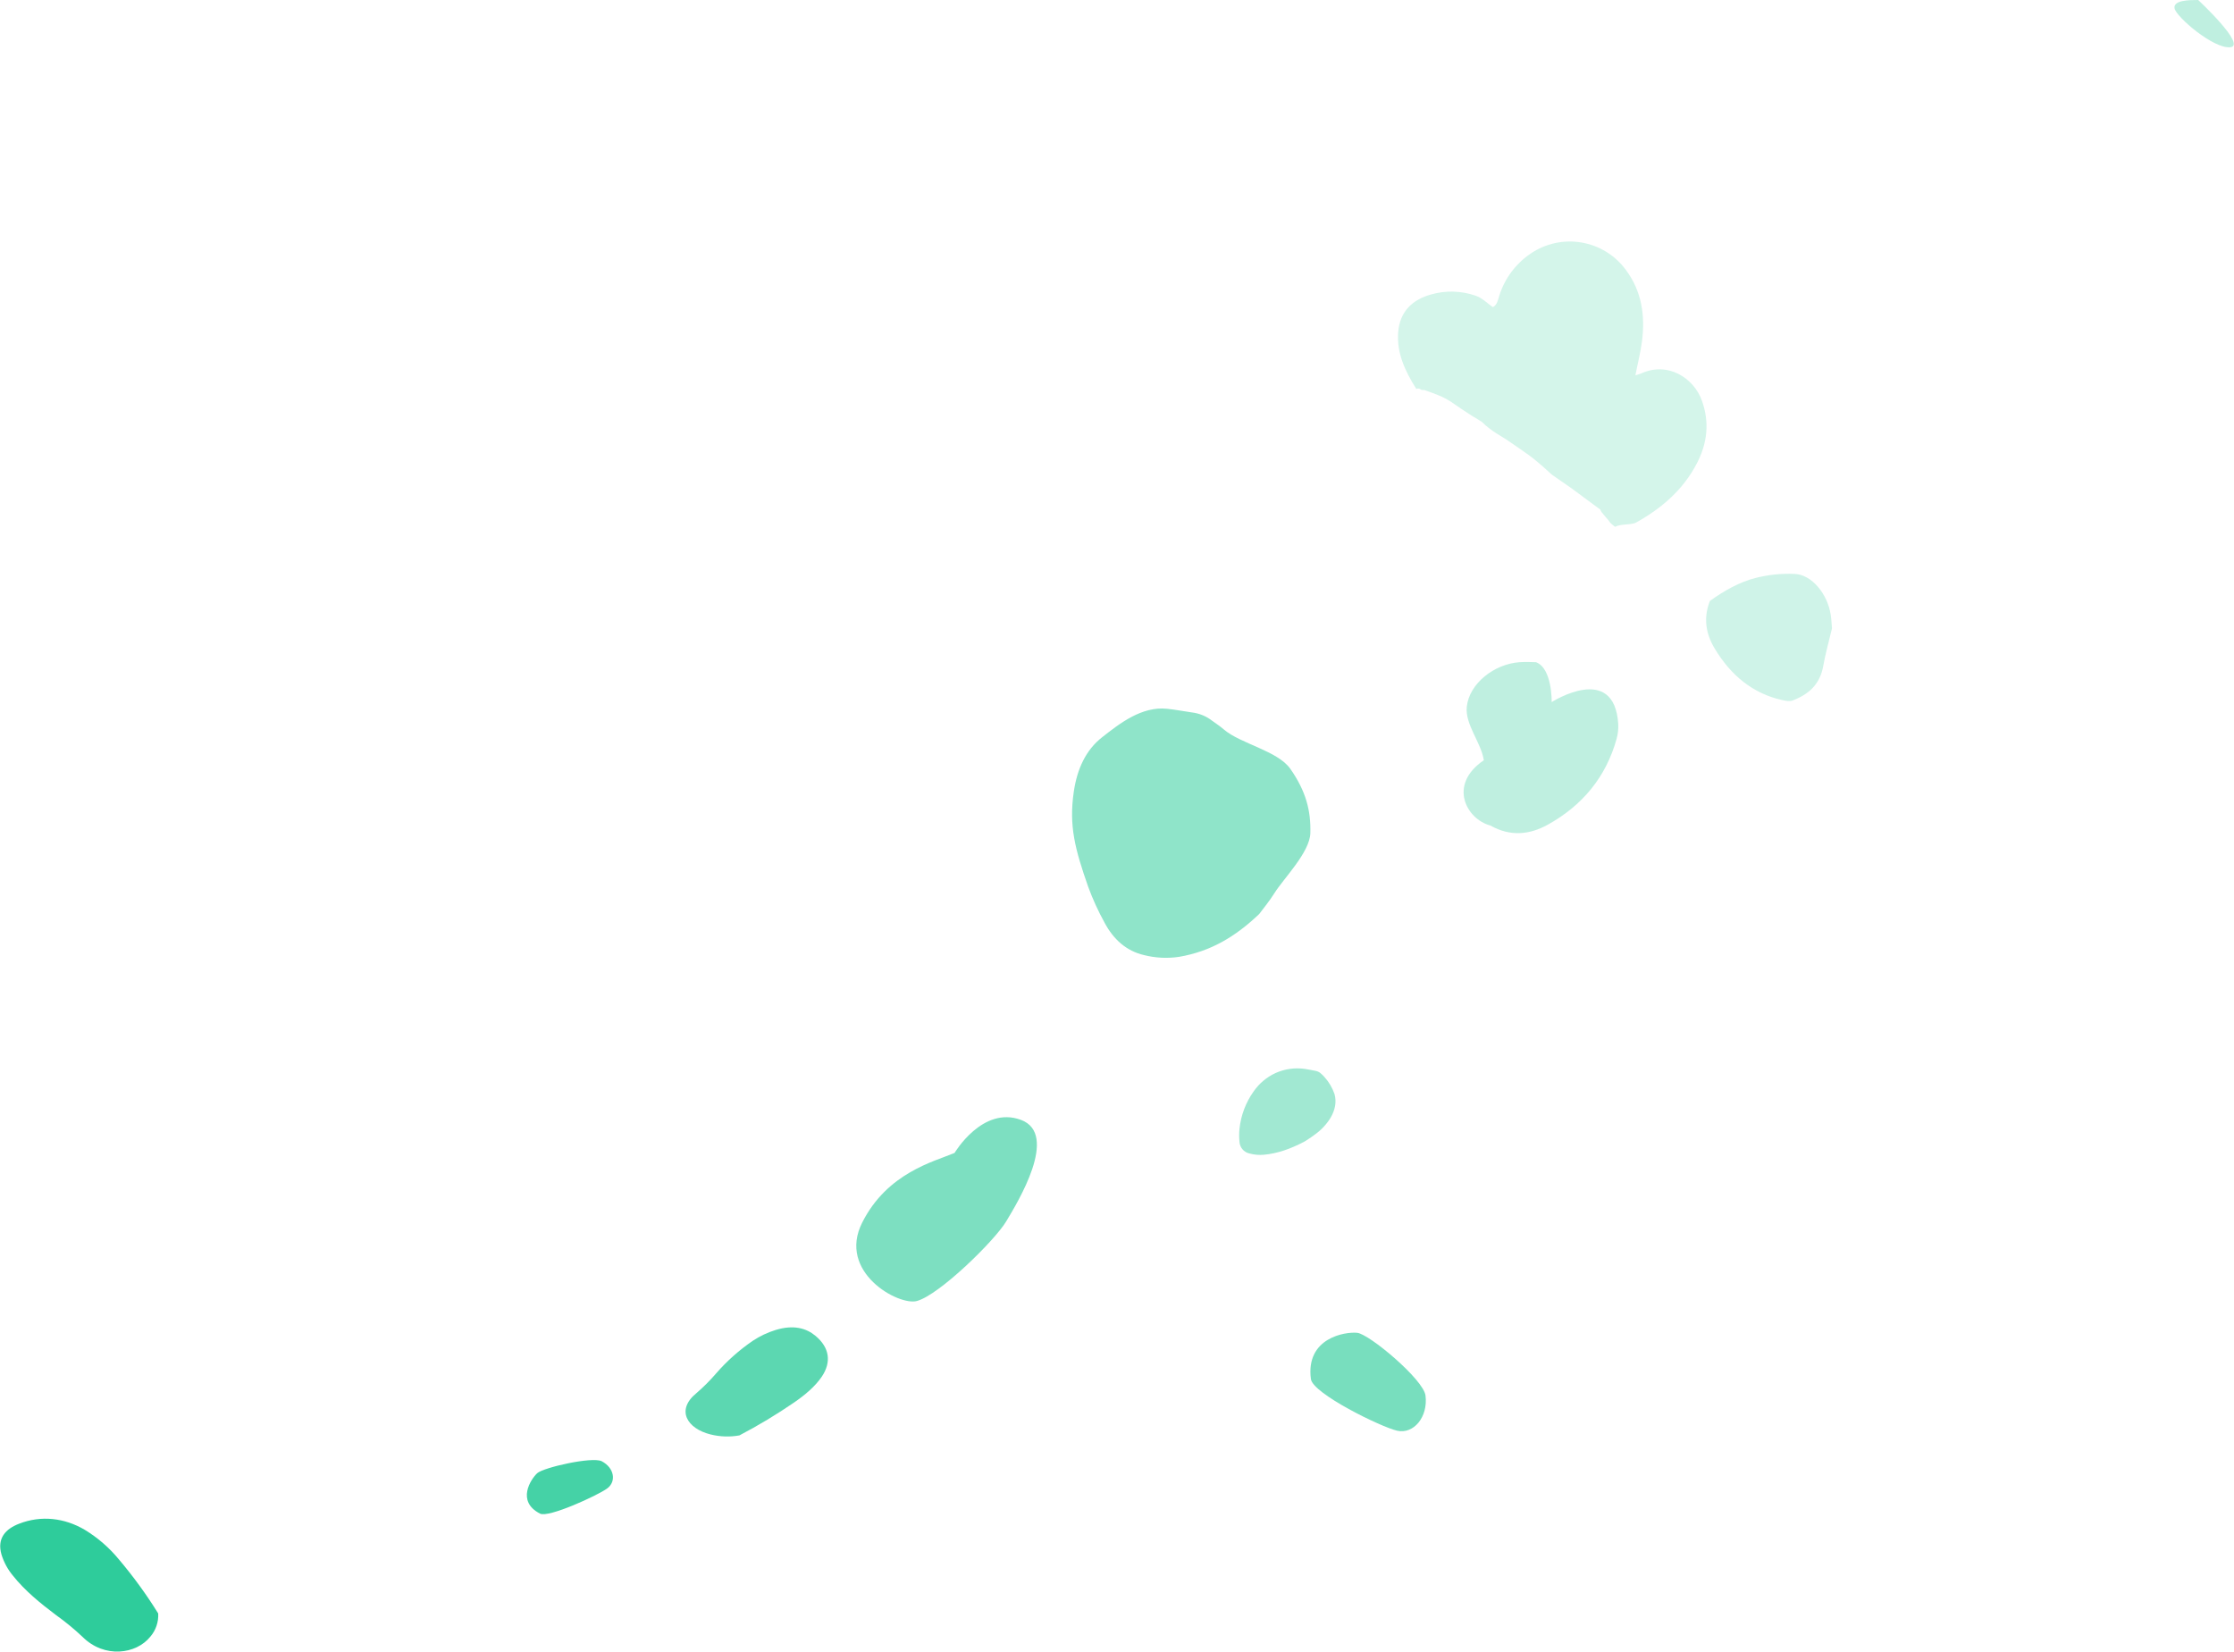
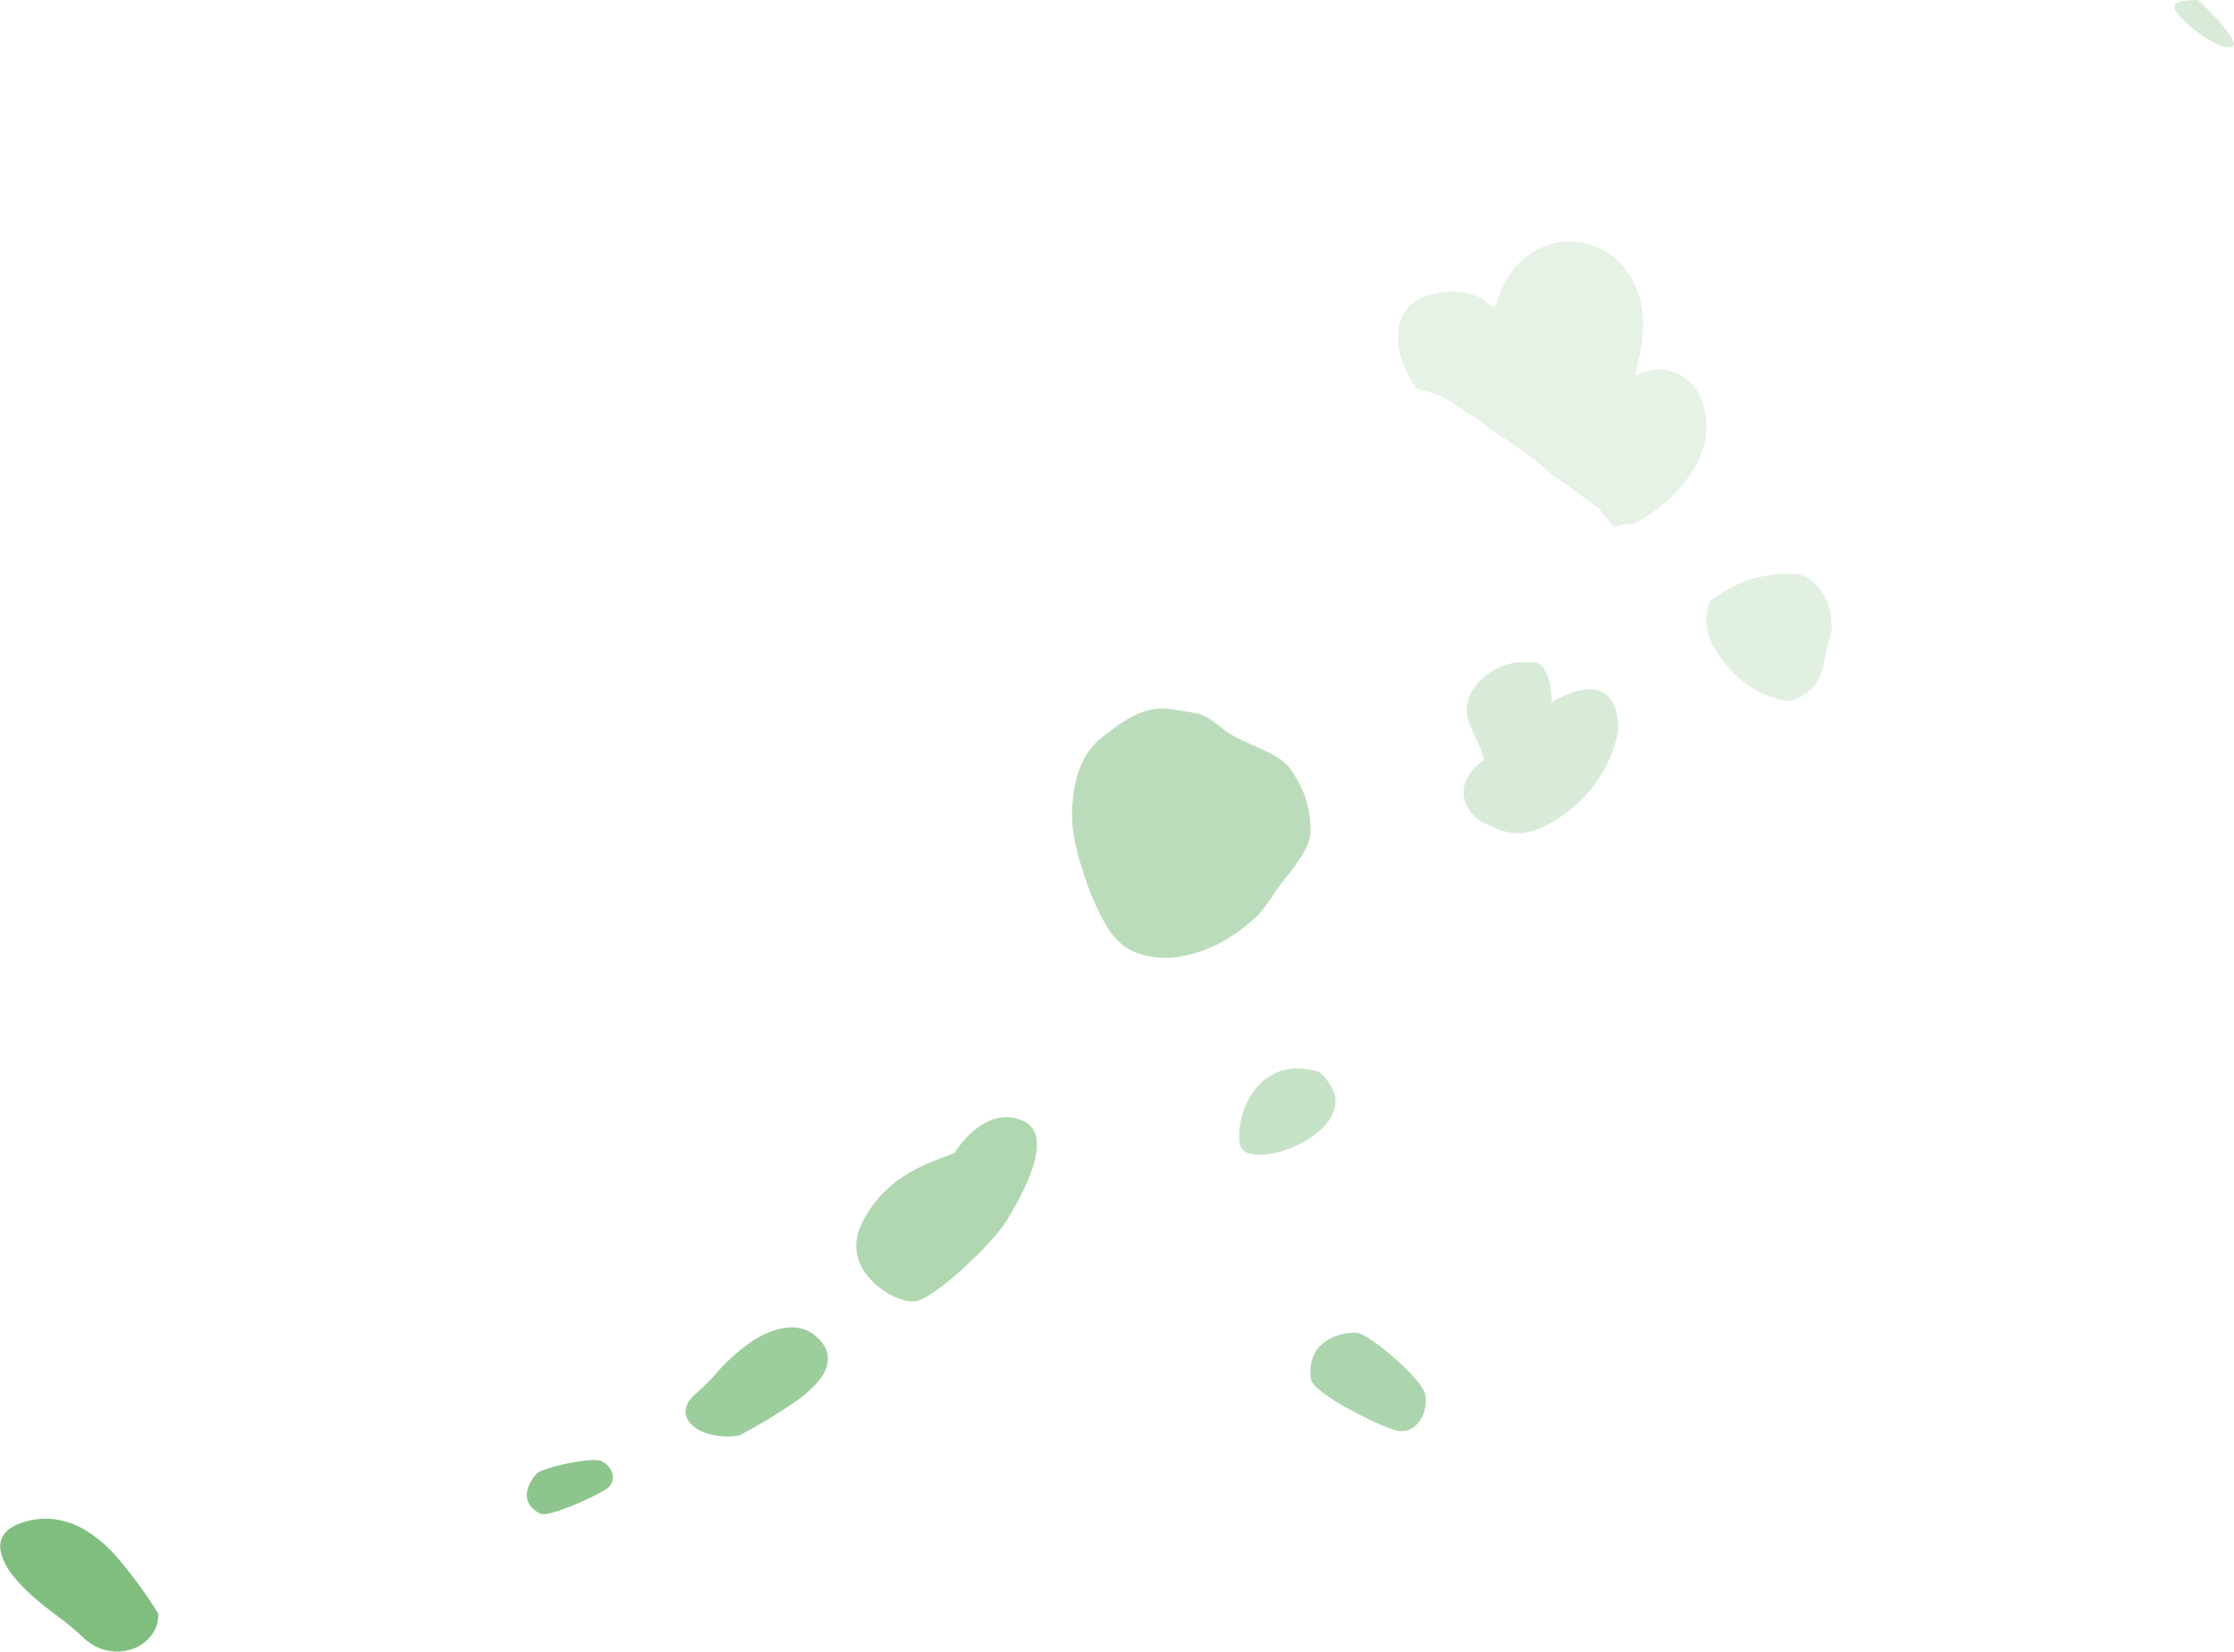
<svg xmlns="http://www.w3.org/2000/svg" id="Layer_1" data-name="Layer 1" width="14.16in" height="10.47in" viewBox="0 0 1019.62 754.06">
  <defs>
    <style>
      .cls-1, .cls-10, .cls-2, .cls-3, .cls-4, .cls-5, .cls-6, .cls-7, .cls-8, .cls-9 {
-         fill: #00c185;
+         fill: #64b064;
      }

      .cls-1 {
        opacity: 0.25;
      }

      .cls-2 {
        opacity: 0.73;
      }

      .cls-3 {
        opacity: 0.51;
      }

      .cls-4 {
        opacity: 0.37;
      }

      .cls-5 {
        opacity: 0.64;
      }

      .cls-6 {
        opacity: 0.17;
      }

      .cls-7 {
        opacity: 0.44;
      }

      .cls-8 {
        opacity: 0.82;
      }

      .cls-9 {
        opacity: 0.19;
      }

      .cls-10 {
        opacity: 0.53;
      }
    </style>
  </defs>
  <path class="cls-1" d="M1003.4,0c-3.86,0-11.57,0-10.79,3.86s17.72,18.48,25.42,17.71S1003.4,0,1003.4,0Z" transform="translate(-0.02 0)" />
  <path class="cls-2" d="M274.6,667.16c-4.24-2.2-26.6,2.85-29.44,5.46s-9.7,12.85,1.3,18.46c3.88,2,26.33-8.33,30.63-11.49S280.36,670.15,274.6,667.16Z" transform="translate(-0.02 0)" />
  <path class="cls-3" d="M435.68,526.39c-9.44,4-30.63,9-42.14,31.75s16.63,38.12,24.91,35.87c10.36-2.82,35.59-27.66,40.78-36.32s24.33-39.84,6.77-46.38S435.68,526.39,435.68,526.39Z" transform="translate(-0.02 0)" />
  <path class="cls-4" d="M595.48,521.17c-6.48,3.41-12.33,5.48-18.65,6.06a18.35,18.35,0,0,1-6.47-.57,5.79,5.79,0,0,1-4.62-5.39,28.4,28.4,0,0,1,0-5.83,35.89,35.89,0,0,1,6.5-17.18,24.8,24.8,0,0,1,9.94-8.33,24.25,24.25,0,0,1,13.52-1.88c1.63.23,3.21.6,4.83.88a5,5,0,0,1,2.56,1.36,15.17,15.17,0,0,1,1.49,1.51,22.38,22.38,0,0,1,4.55,7.73c1,3.67.25,7.25-1.77,10.76a26.28,26.28,0,0,1-7.19,7.7C598.48,519.3,596.54,520.48,595.48,521.17Z" transform="translate(-0.02 0)" />
  <path class="cls-5" d="M337.47,655.36a31.4,31.4,0,0,1-13.16-.43c-10.62-2.61-16-11.07-6.51-18.83a85,85,0,0,0,9-9,87.64,87.64,0,0,1,16.87-15A40.18,40.18,0,0,1,354,607.23c8.23-2.52,14-.77,18.06,2.57,6.7,5.5,7.42,12.21,3,18.76-3.06,4.5-7.6,8.3-12.58,11.74A245.63,245.63,0,0,1,337.47,655.36Z" transform="translate(-0.02 0)" />
  <path class="cls-1" d="M680.28,376.91c-10.89-2.85-19.53-18.58-3-29.81-1.22-8.12-8.66-16.32-7.77-24.48,1.16-10.54,12.46-19.45,24.08-20.28,3-.22,6,0,7.51,0,7.49,2.8,7.16,18.21,7.16,18.21s28.57-18.29,30.39,10a21.58,21.58,0,0,1-.75,6.78c-4.87,17.58-15.75,30.53-31.52,39.26C698.13,381.12,689.37,382.05,680.28,376.91Z" transform="translate(-0.02 0)" />
  <path class="cls-6" d="M737.18,240.52c-1-.89-2.06-1.46-2.56-2.36-.63-1.13-3.91-4.18-4.15-5.49-16.28-12.1-11.29-8.42-22.18-16-9.73-9-11.86-9.78-18.86-14.73-4.2-3-8.34-4.67-13.08-9.35-16.42-9.81-12.3-9.75-26.37-14.57-1.64.44-1.77-1.19-3.52-.44-5.26-8.38-8.94-16.43-8.28-25.74.7-9.92,6.89-15.13,15-17.4a33.83,33.83,0,0,1,20.21.51c3.29,1.09,5.33,3.48,8.07,5.29,2.07-1.22,2.26-3.4,2.91-5.33a36.27,36.27,0,0,1,14.1-19,31.75,31.75,0,0,1,43.7,7.38c7.25,9.75,8.82,20.9,7.3,32.64-.65,5.06-1.94,10-3,15.44a28.8,28.8,0,0,0,2.76-.92c12.25-5.49,24,2.23,27.64,12.56,3.5,9.9,2.48,19.37-2.43,28.74-6.29,12-16,20.3-27.52,26.76C744.6,239.84,740.17,239,737.18,240.52Z" transform="translate(-0.02 0)" />
  <path class="cls-7" d="M574.73,417.33c-11,10.47-22.26,17.08-36.53,19.53a40.64,40.64,0,0,1-16.1-.81c-8-1.85-13.89-7.19-17.88-14.66a119,119,0,0,1-7.54-16.49c-6-17.16-8.87-27.81-6.57-43.46,1.51-10.26,5.41-18.94,12.92-24.83,7.85-6.15,18-14.24,29.7-13,4.16.43,8.4,1.29,12.59,1.87a18.4,18.4,0,0,1,7.85,3.53c1.85,1.31,3.74,2.59,5.47,4.07,7.55,6.48,24.55,9.72,30.31,17.94,7.19,10.27,9.43,19.21,9.14,29.4-.26,8.76-12.28,20.76-16.37,27.33C579.25,411.68,576.27,415.24,574.73,417.33Z" transform="translate(-0.02 0)" />
  <path class="cls-8" d="M72.14,736.66a15,15,0,0,1-3.62,10.63c-6.46,8-20.9,10-30.91.07a114.71,114.71,0,0,0-12-9.88c-7.35-5.51-14.35-11.26-19.72-18a27.94,27.94,0,0,1-5.31-9.79c-2.09-7.42,1.94-11.64,8.06-14,10.09-3.94,20.76-2.66,30,2.79A61.29,61.29,0,0,1,54.21,712,206.06,206.06,0,0,1,72.14,736.66Z" transform="translate(-0.02 0)" />
  <path class="cls-9" d="M780.49,274.36c6.71-4.78,13.45-8.57,20.72-10.46a61.75,61.75,0,0,1,18-1.86c7.74.3,15,9.11,16.44,18.68.37,2.45.45,5,.56,6.22-1.51,6.38-3,11.58-3.94,16.92-1.54,9-7.07,13.24-13.93,15.94-1.46.57-3.36.16-5-.2-13.13-2.94-23.31-11.15-30.77-23.67C778.69,289.42,777.39,282.22,780.49,274.36Z" transform="translate(-0.02 0)" />
  <path class="cls-10" d="M650.66,637.16c-.9-7.31-25.67-28.09-31.19-28.64s-23.58,2.3-21.13,21.11c.86,6.65,32,21.93,39.41,23.6S651.89,647.08,650.66,637.16Z" transform="translate(-0.02 0)" />
</svg>
